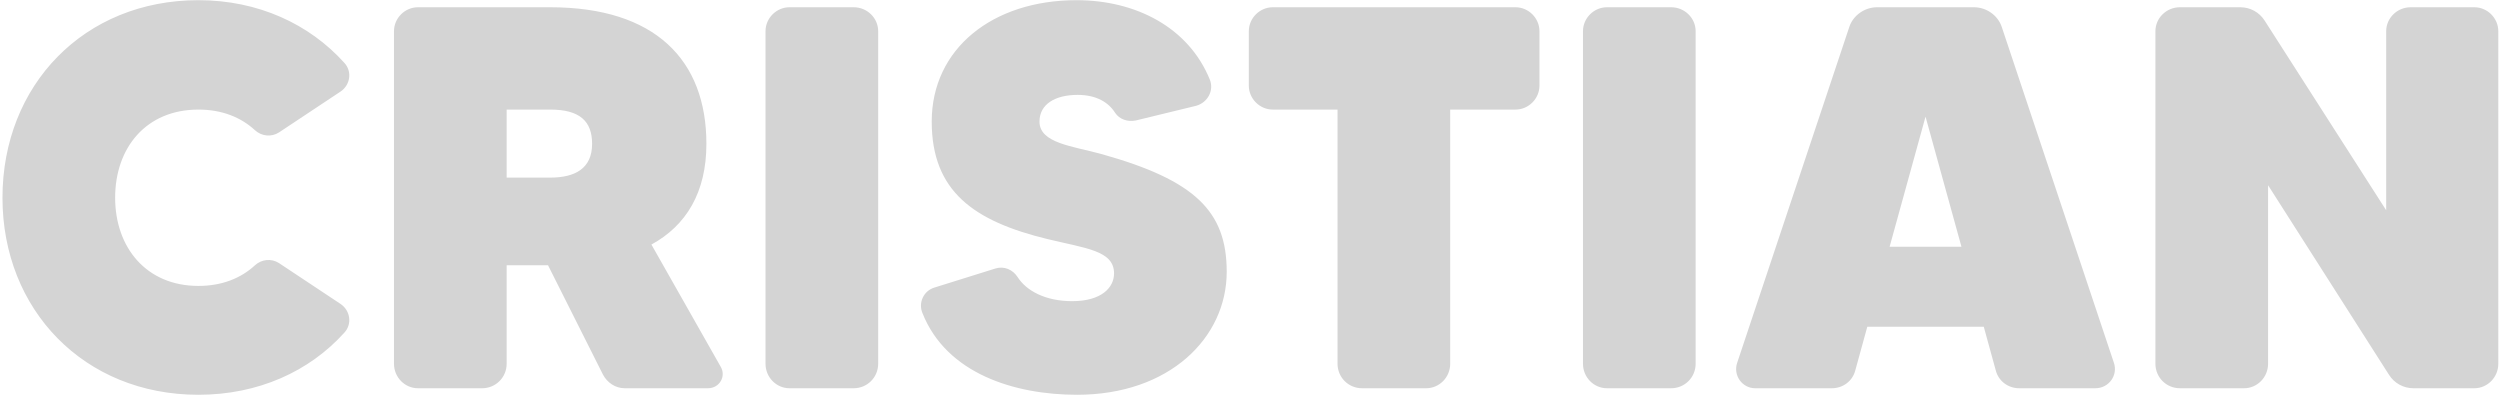
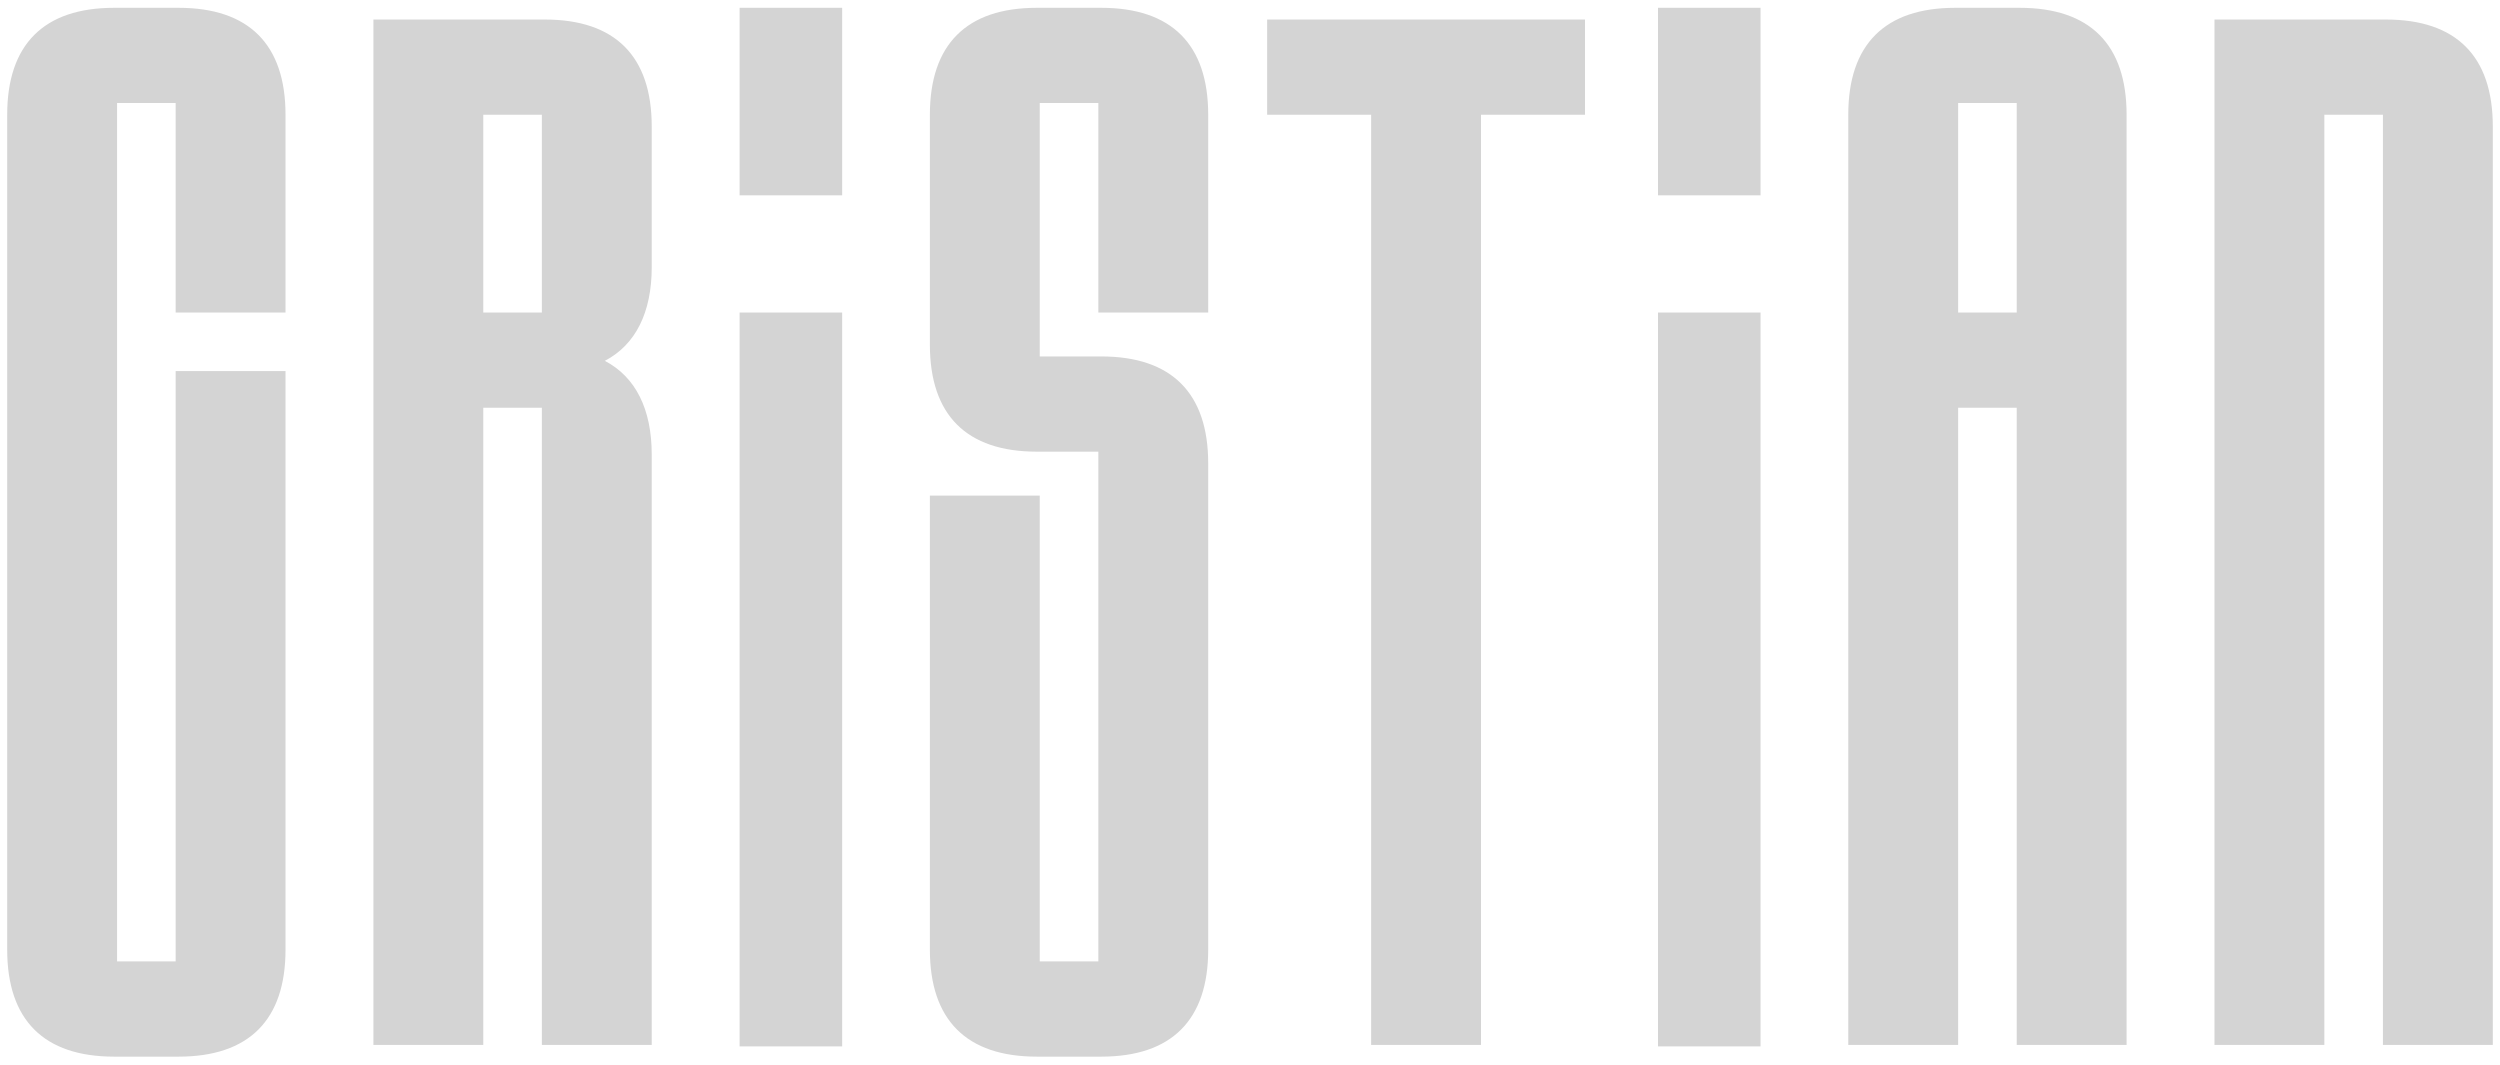
- <svg xmlns="http://www.w3.org/2000/svg" width="689" height="109" viewBox="0 0 689 109" fill="none">
-   <path d="M54.683 78.8C61.133 78.8 66.383 76.7 70.283 73.1C72.083 71.45 74.783 71.15 76.883 72.5L93.833 83.75C96.533 85.55 97.133 89.3 94.883 91.7C85.283 102.35 71.183 108.8 54.683 108.8C23.183 108.8 0.683 85.4 0.683 54.5C0.683 23.45 23.183 0.05 54.683 0.05C71.183 0.05 85.283 6.65 94.883 17.3C97.133 19.7 96.533 23.45 93.833 25.25L76.883 36.5C74.783 37.85 72.083 37.55 70.283 35.9C66.383 32.3 61.133 30.2 54.683 30.2C40.283 30.2 31.733 40.7 31.733 54.5C31.733 68.15 40.283 78.8 54.683 78.8ZM172.183 107C169.633 107 167.383 105.5 166.183 103.25L151.033 73.1H139.633V100.25C139.633 104 136.633 107 132.883 107H115.183C111.583 107 108.583 104 108.583 100.25V8.6C108.583 5 111.583 2 115.183 2H151.633C180.583 2 194.683 16.55 194.683 39.65C194.683 53 189.133 62.15 179.533 67.4L198.583 101C200.233 103.7 198.283 107 195.133 107H172.183ZM139.633 30.2V48.95H151.633C158.533 48.95 163.183 46.4 163.183 39.65C163.183 33.35 159.733 30.2 151.633 30.2H139.633ZM210.976 8.6C210.976 5 213.976 2 217.576 2H235.276C239.026 2 242.026 5 242.026 8.6V100.25C242.026 104 239.026 107 235.276 107H217.576C213.976 107 210.976 104 210.976 100.25V8.6ZM303.733 42.5C329.383 49.7 338.083 58.25 338.083 74.9C338.083 93.05 322.333 108.8 296.833 108.8C279.583 108.8 260.833 102.95 254.233 86.3C253.033 83.45 254.533 80.15 257.533 79.25L274.333 74C276.733 73.25 279.133 74.3 280.483 76.4C282.883 80.15 288.133 83 295.483 83C303.583 83 307.033 79.25 307.033 75.35C307.033 69.05 299.233 68.45 288.733 65.9C268.333 60.95 256.783 52.7 256.783 33.5C256.783 13.4 273.583 0.05 296.683 0.05C313.033 0.05 327.583 7.55 333.433 21.95C334.633 24.95 332.833 28.25 329.683 29.15L313.033 33.2C310.783 33.65 308.533 32.9 307.333 31.1C305.533 28.25 302.233 26.15 296.983 26.15C290.833 26.15 286.483 28.7 286.483 33.5C286.483 39.5 295.633 40.25 303.733 42.5ZM417.674 2C421.274 2 424.274 5 424.274 8.6V23.6C424.274 27.2 421.274 30.2 417.674 30.2H399.674V100.25C399.674 104 396.674 107 393.074 107H375.374C371.624 107 368.624 104 368.624 100.25V30.2H350.774C347.174 30.2 344.174 27.2 344.174 23.6V8.6C344.174 5 347.174 2 350.774 2H417.674ZM436.269 8.6C436.269 5 439.269 2 442.869 2H460.569C464.319 2 467.319 5 467.319 8.6V100.25C467.319 104 464.319 107 460.569 107H442.869C439.269 107 436.269 104 436.269 100.25V8.6ZM556.476 107C553.476 107 550.776 105.05 550.026 102.05L546.726 90.05H514.626L511.326 102.05C510.576 105.05 507.876 107 504.876 107H483.726C480.126 107 477.576 103.4 478.776 99.95L509.676 7.4C510.726 4.25 513.876 2 517.326 2H544.026C547.476 2 550.626 4.25 551.676 7.4L582.576 99.95C583.776 103.4 581.226 107 577.476 107H556.476ZM520.776 68H540.576L530.676 32.15L520.776 68ZM657.632 8.6C657.632 5 660.632 2 664.382 2H681.932C685.532 2 688.532 5 688.532 8.6V100.25C688.532 104 685.532 107 681.932 107H665.132C662.432 107 659.882 105.65 658.382 103.25L625.082 51.05V100.25C625.082 104 622.082 107 618.482 107H600.782C597.032 107 594.032 104 594.032 100.25V8.6C594.032 5 597.032 2 600.782 2H617.432C620.132 2 622.682 3.35 624.182 5.75L657.632 57.95V8.6Z" fill="#D4D4D4" />
+ <svg xmlns="http://www.w3.org/2000/svg" width="256" height="109" viewBox="0 0 256 109" fill="none">
+   <path d="M17.987 38H29.237V97.25C29.237 104.45 25.487 108.2 18.287 108.2H11.687C4.487 108.2 0.737 104.45 0.737 97.25V11.75C0.737 4.55 4.487 0.8 11.687 0.8H18.287C25.487 0.8 29.237 4.55 29.237 11.75V32H17.987V10.55H11.987V98.45H17.987V38ZM49.487 41.75V107H38.237V2H55.787C62.987 2 66.737 5.75 66.737 12.95V27.35C66.737 32 65.087 35.3 61.937 36.95C65.087 38.6 66.737 41.9 66.737 46.55V107H55.487V41.75H49.487ZM49.487 11.75V32H55.487V11.75H49.487ZM86.237 20H75.737V0.8H86.237V20ZM86.237 107.15H75.737V32H86.237V107.15ZM106.47 36.5H112.77C119.97 36.5 123.72 40.25 123.72 47.45V97.25C123.72 104.45 119.97 108.2 112.77 108.2H106.17C98.97 108.2 95.22 104.45 95.22 97.25V50.75H106.47V98.45H112.47V46.25H106.17C98.97 46.25 95.22 42.5 95.22 35.3V11.75C95.22 4.55 98.97 0.8 106.17 0.8H112.77C119.97 0.8 123.72 4.55 123.72 11.75V32H112.47V10.55H106.47V36.5ZM129.755 2H162.305V11.75H151.655V107H140.405V11.75H129.755V2ZM180.28 20H169.78V0.8H180.28V20ZM180.28 107.15H169.78V32H180.28V107.15ZM217.763 107H206.513V41.75H200.513V107H189.263V11.75C189.263 4.55 193.013 0.8 200.213 0.8H206.813C214.013 0.8 217.763 4.55 217.763 11.75V107ZM200.513 32H206.513V10.55H200.513V32ZM244.013 107V11.75H238.013V107H226.763V2H244.313C251.513 2 255.263 5.75 255.263 12.95V107H244.013Z" fill="#D4D4D4" />
</svg>
